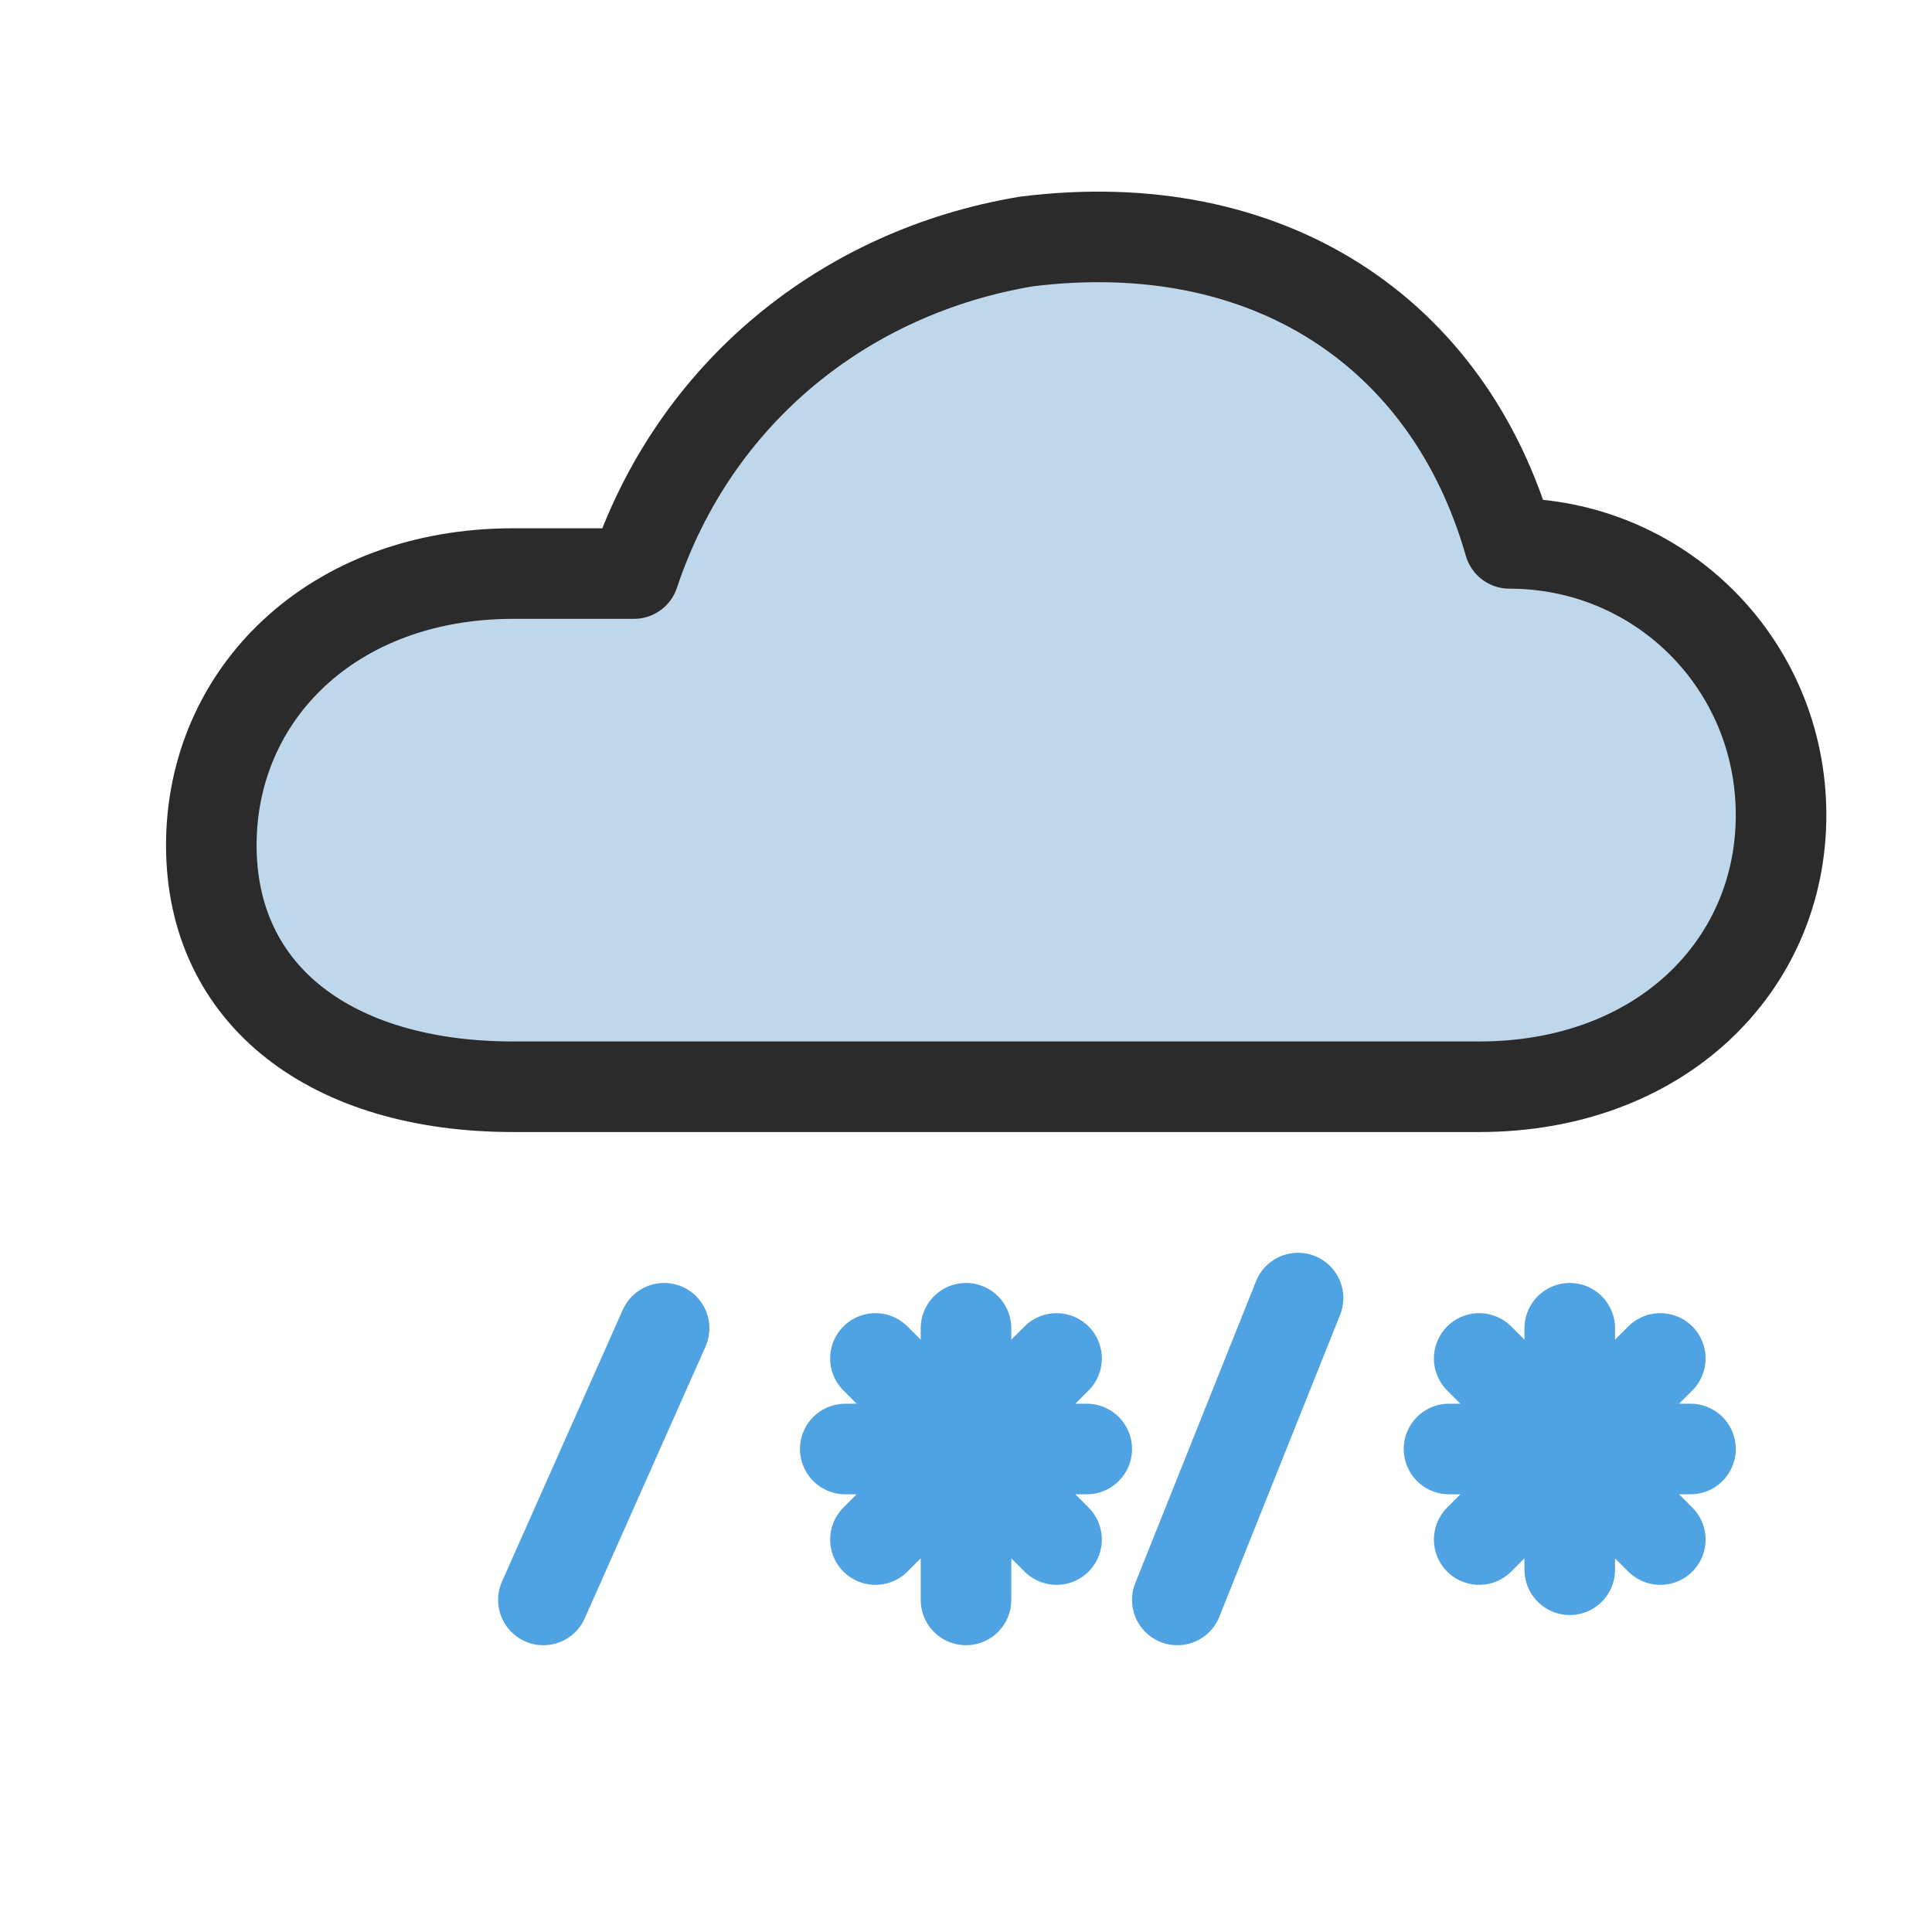
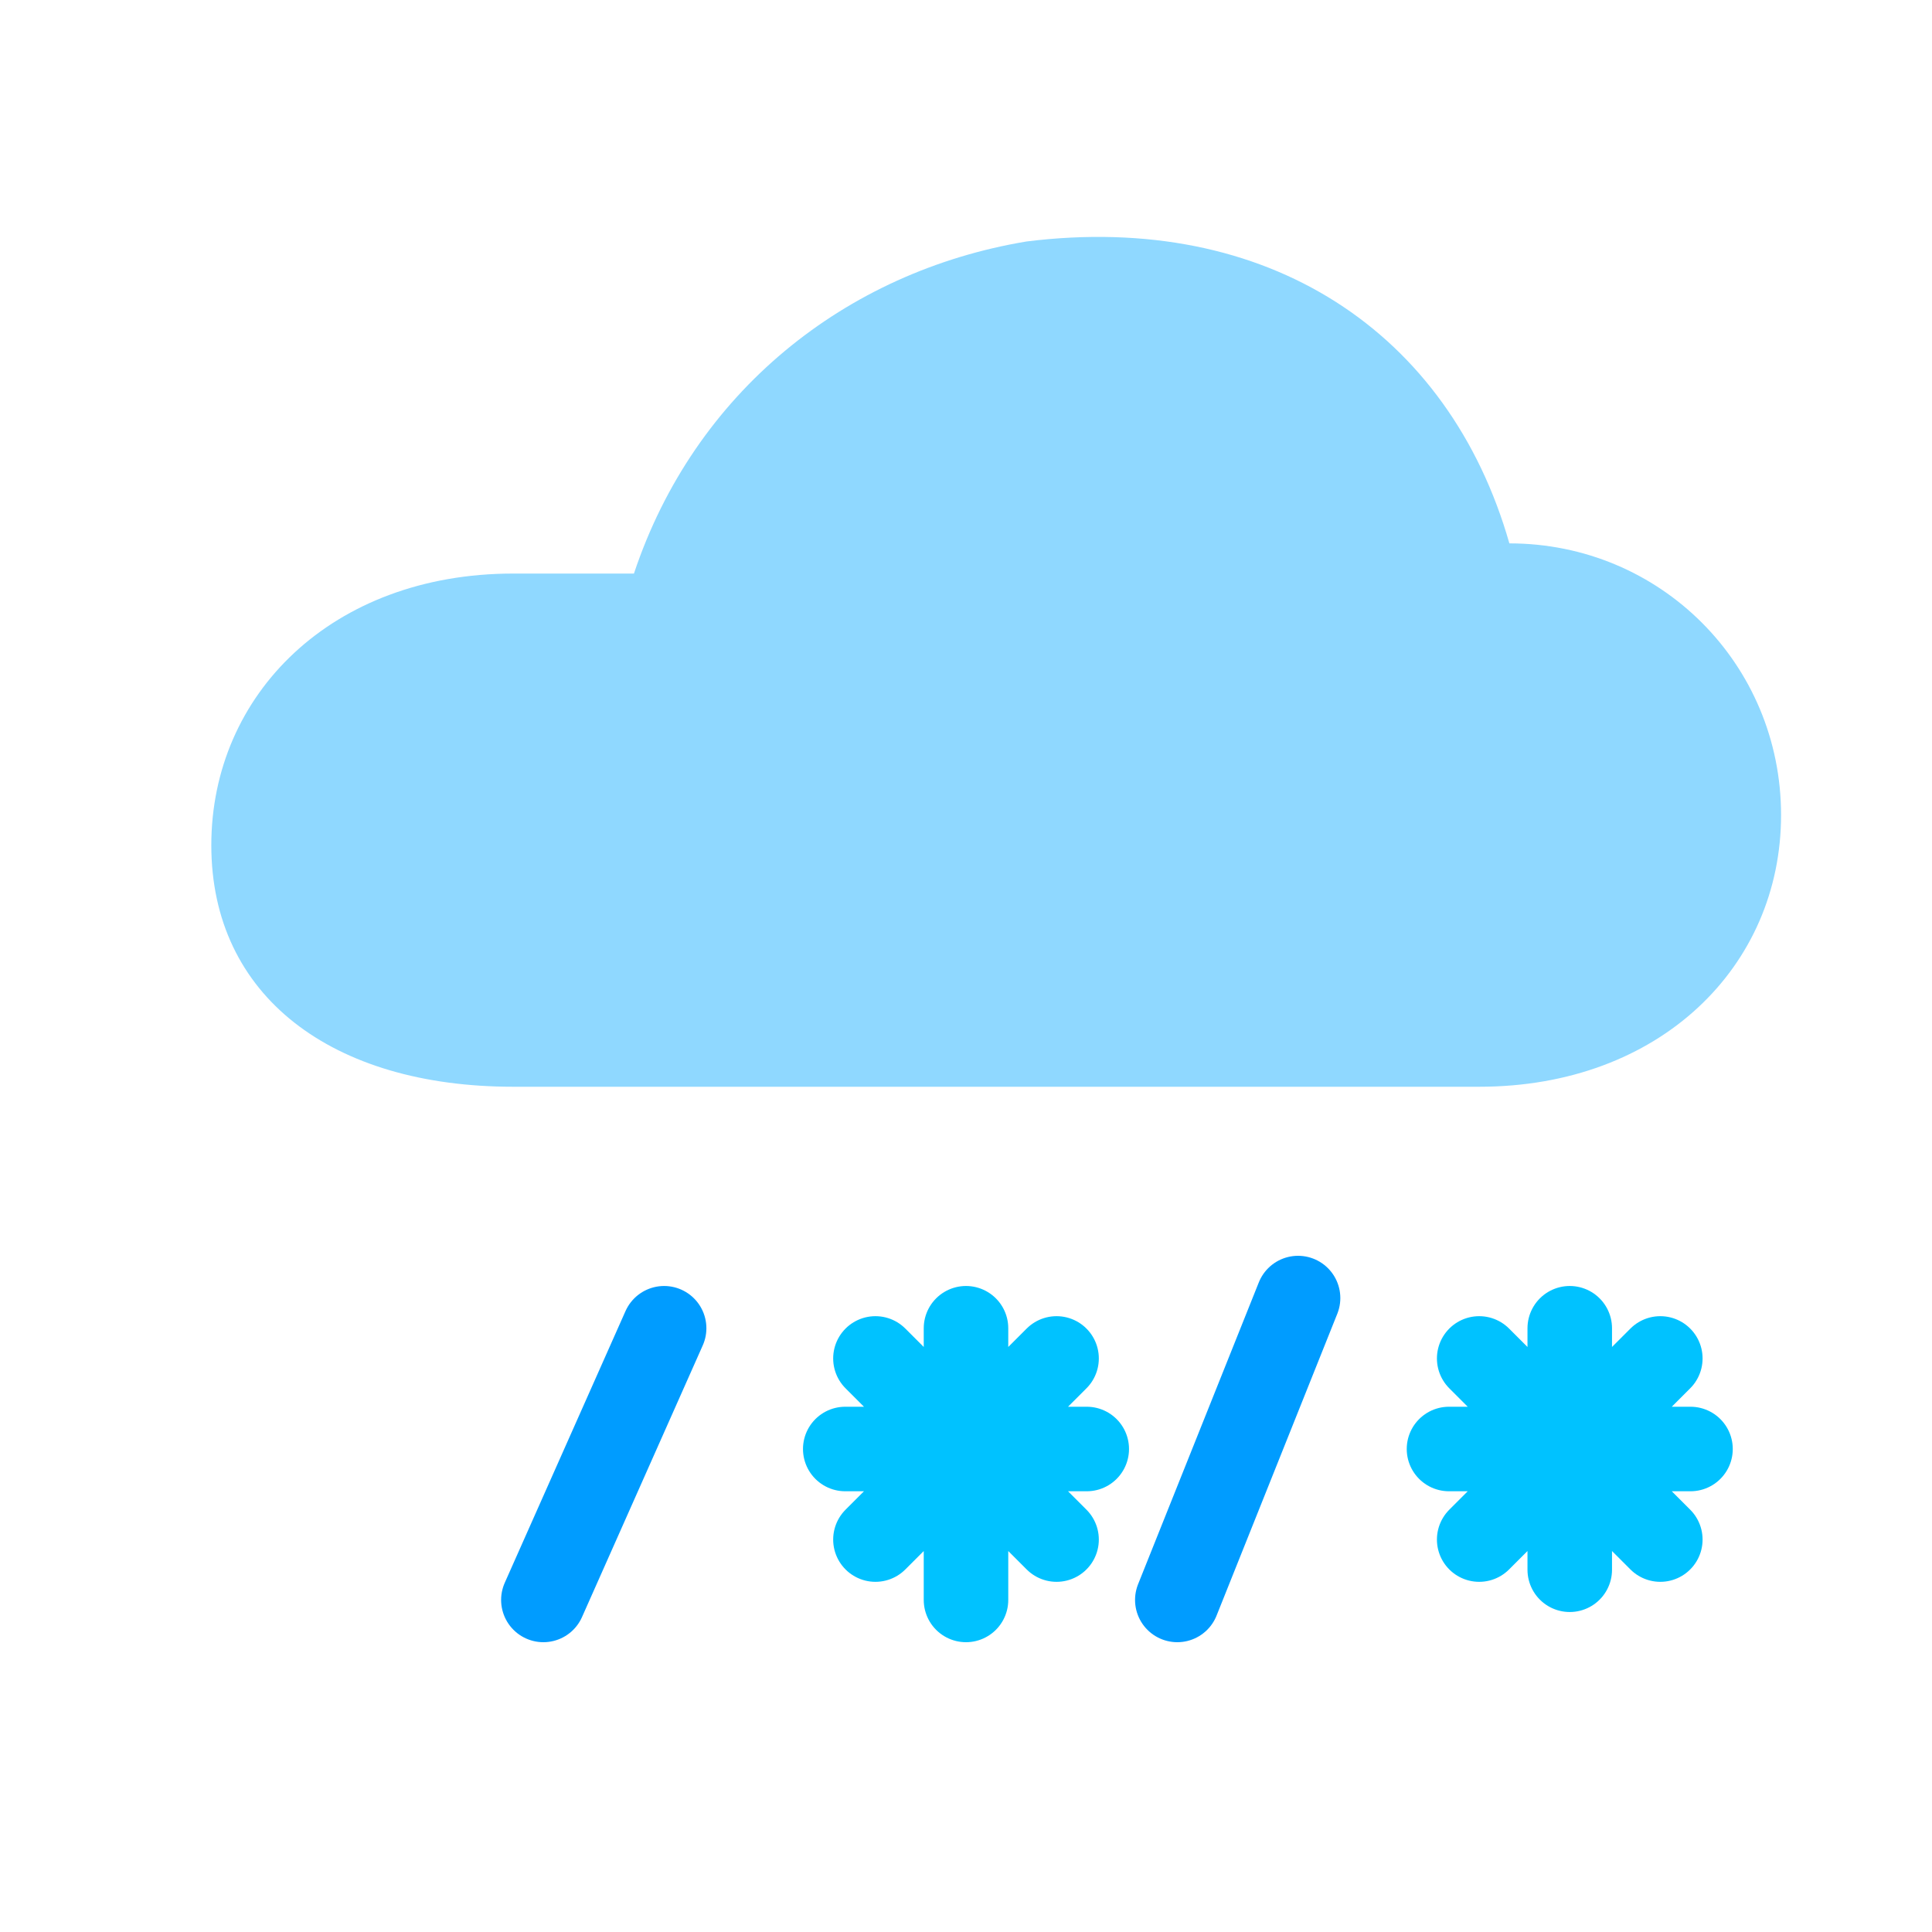
<svg xmlns="http://www.w3.org/2000/svg" viewBox="0 0 64 64">
-   <g fill="none" stroke="#2B2B2B" stroke-width="3" stroke-linecap="round" stroke-linejoin="round">
-     <path d="M17 36h32c6 0 10-4 10-9s-4-9-9-9c-2-7-8-11-16-10-6 1-11 5-13 11h-4c-6 0-10 4-10 9s4 8 10 8z" fill="#BFD7EA" />
-     <path d="M22 44l-4 9M43 43l-4 10" stroke="#4FA3E3" />
-     <path d="M32 44v9M28 48h8M29 45l6 6M35 45l-6 6M52 44v8M48 48h8M49 45l6 6M55 45l-6 6" stroke="#4FA3E3" />
+   <g fill="none" stroke="none" stroke-width="2.8" stroke-linecap="round" stroke-linejoin="round">
+     <path d="M17 36h32c6 0 10-4 10-9s-4-9-9-9c-2-7-8-11-16-10-6 1-11 5-13 11h-4c-6 0-10 4-10 9s4 8 10 8z" fill="#8FD8FF" />
+     <path d="M22 44l-4 9M43 43l-4 10" stroke="#009CFF" />
+     <path d="M32 44v9M28 48h8M29 45l6 6M35 45l-6 6M52 44v8M48 48h8M49 45l6 6M55 45l-6 6" stroke="#00C2FF" />
  </g>
</svg>
